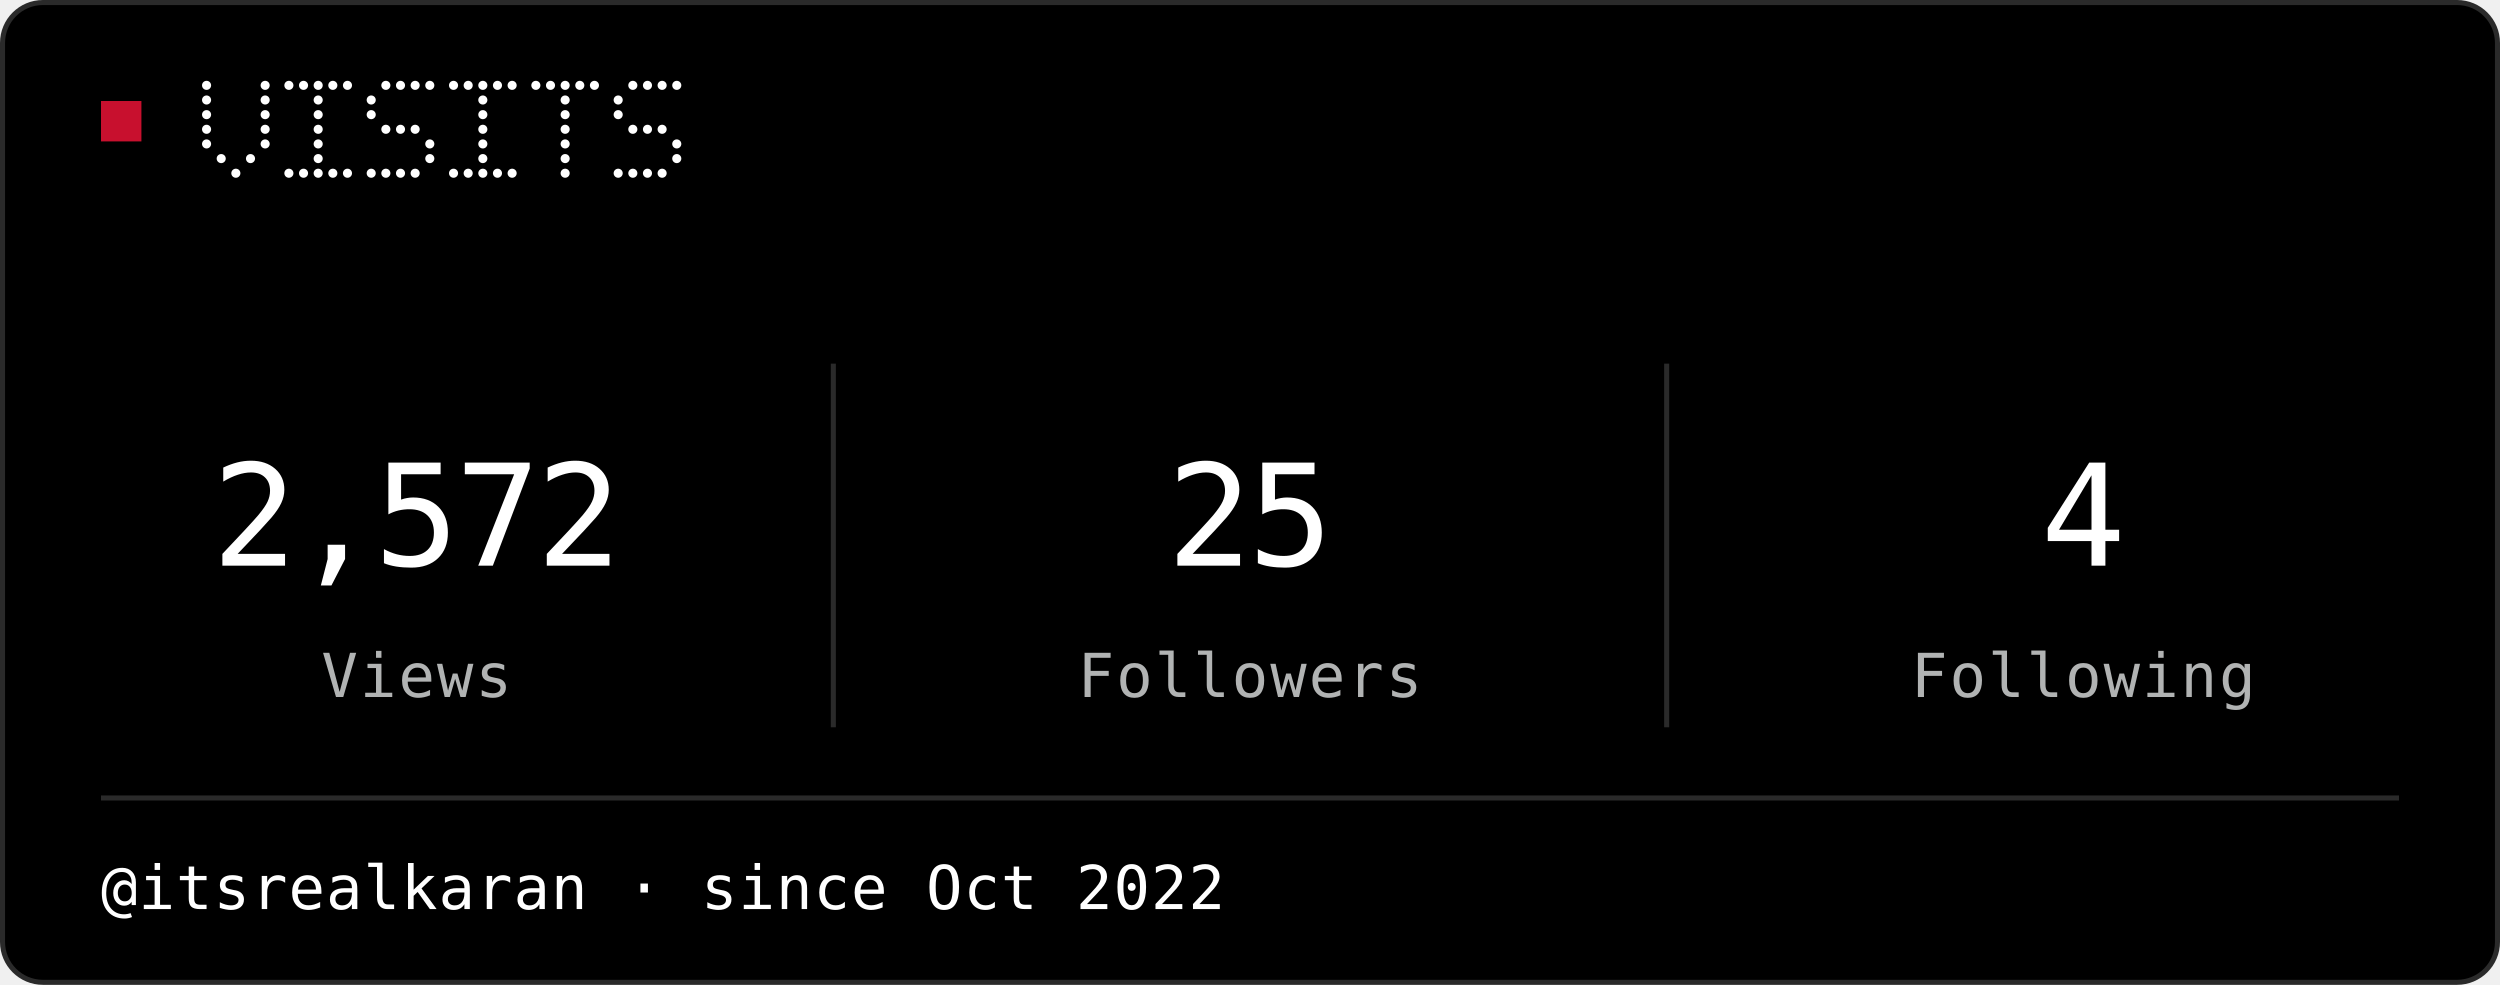
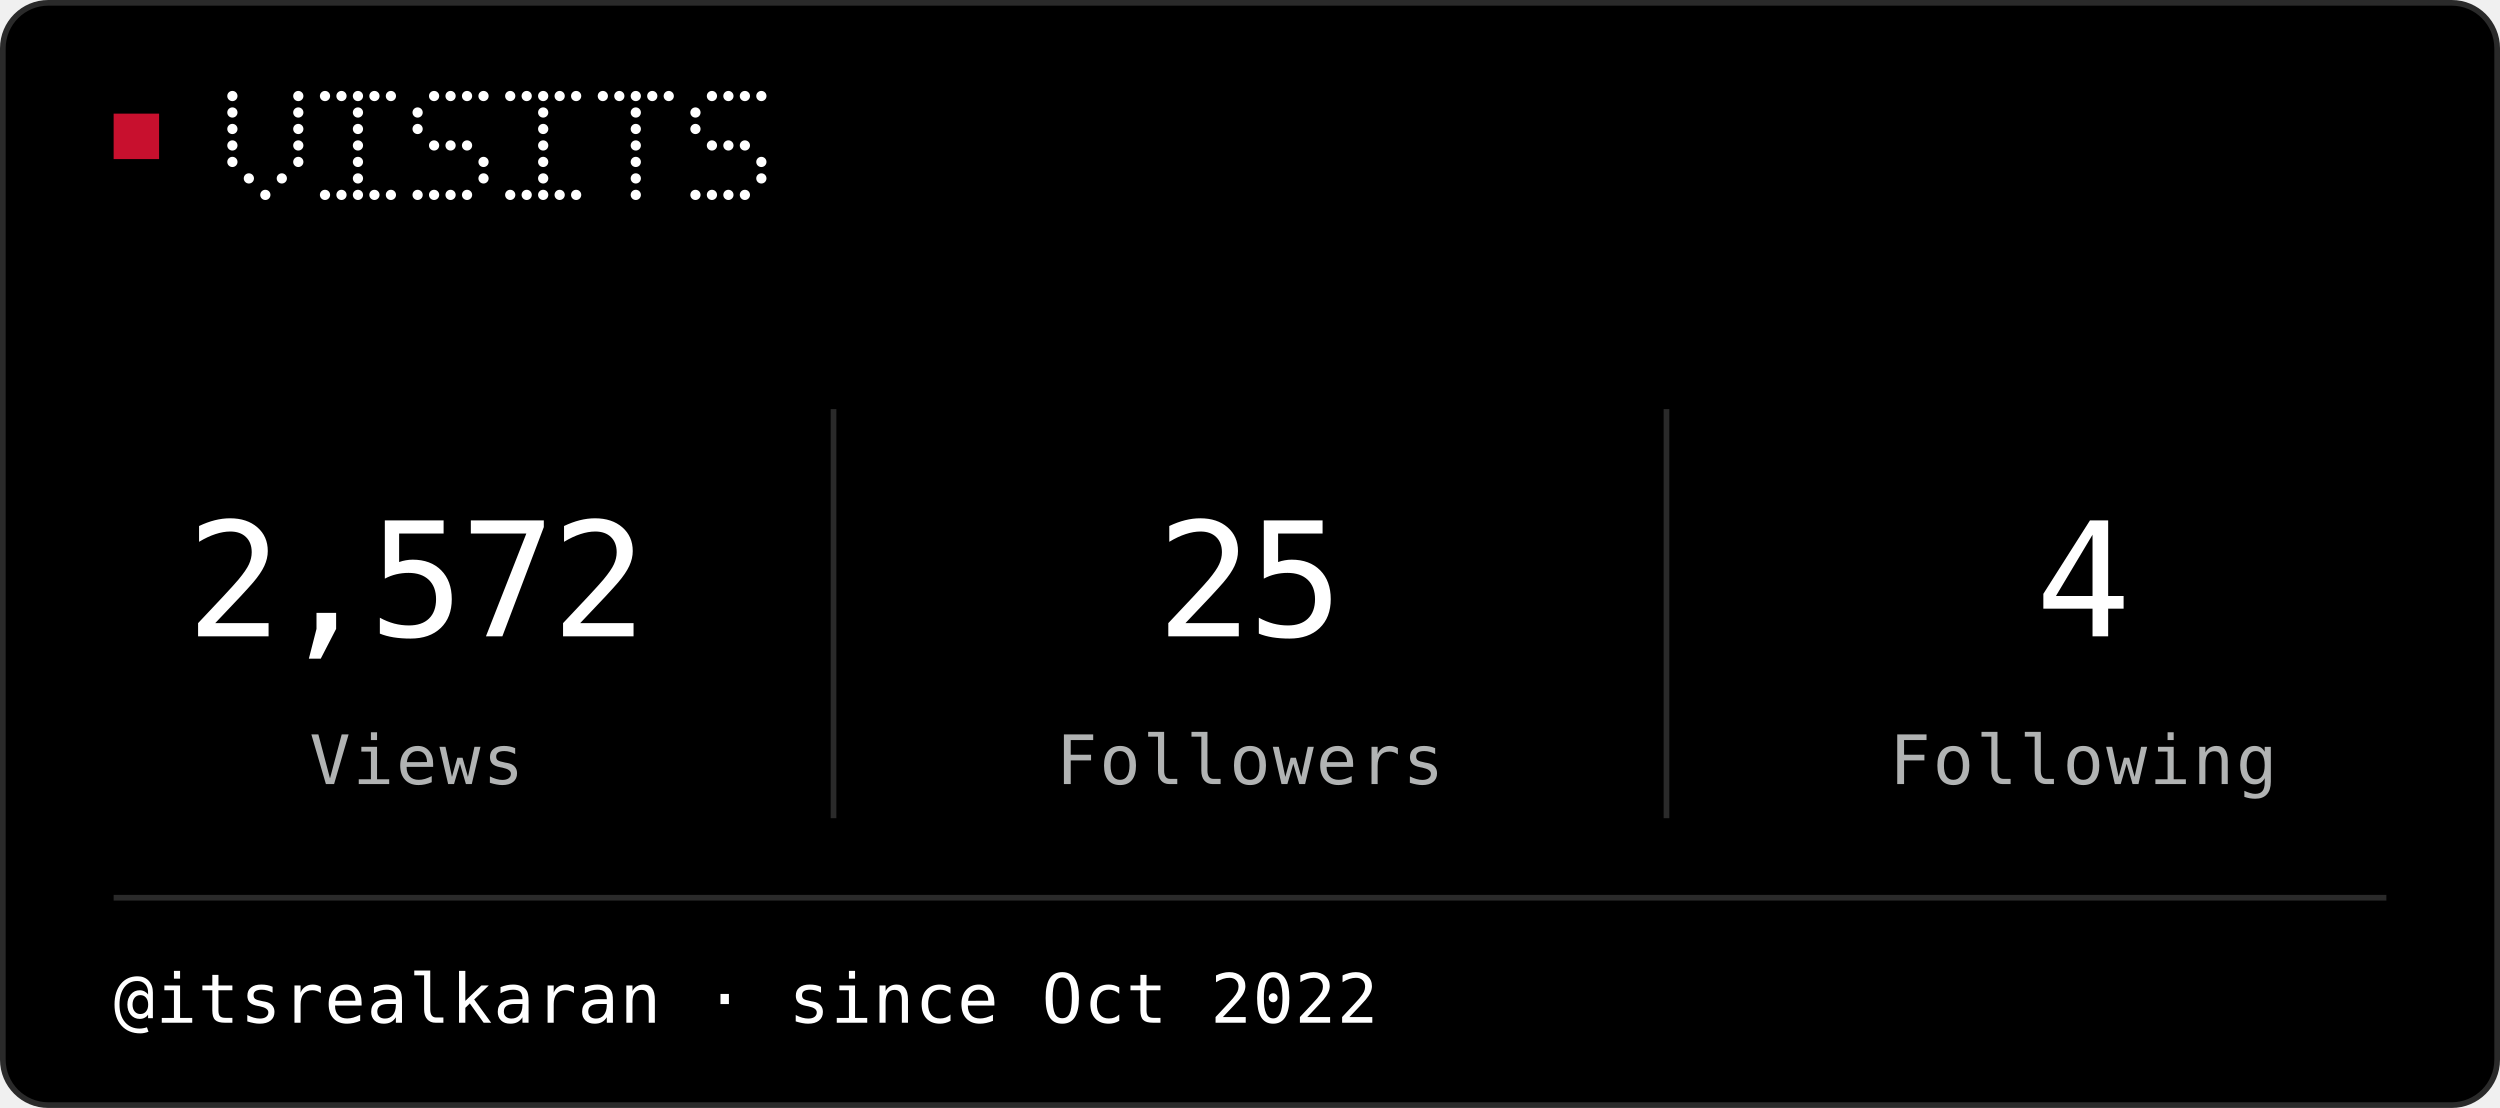
- <svg xmlns="http://www.w3.org/2000/svg" width="495" height="195" viewBox="0 0 495 195" role="img">
-   <rect x="0.5" y="0.5" width="494" height="194" rx="8" fill="#000000" stroke="#2A2A2A" />
+ <svg xmlns="http://www.w3.org/2000/svg" width="440" height="195" viewBox="0 0 440 195" role="img">
+   <rect x="0.5" y="0.5" width="439" height="194" rx="8" fill="#000000" stroke="#2A2A2A" />
  <rect x="20" y="20" width="8" height="8" fill="#C8102E" />
  <circle cx="40.9" cy="16.9" r="0.90" fill="#FFFFFF" />
  <circle cx="52.5" cy="16.9" r="0.90" fill="#FFFFFF" />
  <circle cx="40.9" cy="19.8" r="0.90" fill="#FFFFFF" />
  <circle cx="52.5" cy="19.8" r="0.90" fill="#FFFFFF" />
  <circle cx="40.9" cy="22.7" r="0.90" fill="#FFFFFF" />
  <circle cx="52.5" cy="22.7" r="0.90" fill="#FFFFFF" />
  <circle cx="40.9" cy="25.6" r="0.90" fill="#FFFFFF" />
  <circle cx="52.5" cy="25.6" r="0.90" fill="#FFFFFF" />
  <circle cx="40.9" cy="28.5" r="0.90" fill="#FFFFFF" />
  <circle cx="52.5" cy="28.5" r="0.90" fill="#FFFFFF" />
  <circle cx="43.8" cy="31.4" r="0.90" fill="#FFFFFF" />
  <circle cx="49.6" cy="31.4" r="0.90" fill="#FFFFFF" />
  <circle cx="46.7" cy="34.3" r="0.90" fill="#FFFFFF" />
  <circle cx="57.2" cy="16.9" r="0.90" fill="#FFFFFF" />
  <circle cx="60.1" cy="16.9" r="0.90" fill="#FFFFFF" />
  <circle cx="63.0" cy="16.9" r="0.90" fill="#FFFFFF" />
  <circle cx="65.9" cy="16.9" r="0.90" fill="#FFFFFF" />
  <circle cx="68.8" cy="16.9" r="0.90" fill="#FFFFFF" />
  <circle cx="63.0" cy="19.8" r="0.90" fill="#FFFFFF" />
  <circle cx="63.0" cy="22.7" r="0.90" fill="#FFFFFF" />
  <circle cx="63.0" cy="25.6" r="0.90" fill="#FFFFFF" />
  <circle cx="63.0" cy="28.5" r="0.90" fill="#FFFFFF" />
  <circle cx="63.0" cy="31.4" r="0.90" fill="#FFFFFF" />
  <circle cx="57.2" cy="34.3" r="0.90" fill="#FFFFFF" />
  <circle cx="60.1" cy="34.3" r="0.90" fill="#FFFFFF" />
  <circle cx="63.0" cy="34.3" r="0.90" fill="#FFFFFF" />
  <circle cx="65.9" cy="34.3" r="0.90" fill="#FFFFFF" />
  <circle cx="68.8" cy="34.3" r="0.90" fill="#FFFFFF" />
  <circle cx="76.4" cy="16.9" r="0.90" fill="#FFFFFF" />
  <circle cx="79.3" cy="16.9" r="0.90" fill="#FFFFFF" />
  <circle cx="82.2" cy="16.9" r="0.90" fill="#FFFFFF" />
  <circle cx="85.1" cy="16.9" r="0.90" fill="#FFFFFF" />
  <circle cx="73.5" cy="19.8" r="0.90" fill="#FFFFFF" />
  <circle cx="73.5" cy="22.7" r="0.90" fill="#FFFFFF" />
  <circle cx="76.4" cy="25.6" r="0.90" fill="#FFFFFF" />
  <circle cx="79.3" cy="25.6" r="0.90" fill="#FFFFFF" />
  <circle cx="82.2" cy="25.6" r="0.90" fill="#FFFFFF" />
  <circle cx="85.1" cy="28.5" r="0.90" fill="#FFFFFF" />
  <circle cx="85.1" cy="31.4" r="0.90" fill="#FFFFFF" />
  <circle cx="73.5" cy="34.3" r="0.90" fill="#FFFFFF" />
  <circle cx="76.4" cy="34.3" r="0.90" fill="#FFFFFF" />
  <circle cx="79.3" cy="34.3" r="0.90" fill="#FFFFFF" />
  <circle cx="82.2" cy="34.3" r="0.90" fill="#FFFFFF" />
  <circle cx="89.8" cy="16.9" r="0.90" fill="#FFFFFF" />
  <circle cx="92.7" cy="16.9" r="0.90" fill="#FFFFFF" />
  <circle cx="95.6" cy="16.9" r="0.90" fill="#FFFFFF" />
  <circle cx="98.5" cy="16.9" r="0.90" fill="#FFFFFF" />
  <circle cx="101.4" cy="16.9" r="0.90" fill="#FFFFFF" />
  <circle cx="95.6" cy="19.8" r="0.90" fill="#FFFFFF" />
  <circle cx="95.6" cy="22.7" r="0.90" fill="#FFFFFF" />
  <circle cx="95.6" cy="25.6" r="0.90" fill="#FFFFFF" />
  <circle cx="95.6" cy="28.5" r="0.90" fill="#FFFFFF" />
  <circle cx="95.6" cy="31.4" r="0.90" fill="#FFFFFF" />
  <circle cx="89.8" cy="34.3" r="0.90" fill="#FFFFFF" />
  <circle cx="92.7" cy="34.3" r="0.90" fill="#FFFFFF" />
  <circle cx="95.6" cy="34.3" r="0.90" fill="#FFFFFF" />
  <circle cx="98.5" cy="34.3" r="0.90" fill="#FFFFFF" />
  <circle cx="101.4" cy="34.3" r="0.90" fill="#FFFFFF" />
  <circle cx="106.1" cy="16.9" r="0.90" fill="#FFFFFF" />
  <circle cx="109.0" cy="16.9" r="0.90" fill="#FFFFFF" />
  <circle cx="111.9" cy="16.9" r="0.90" fill="#FFFFFF" />
  <circle cx="114.8" cy="16.9" r="0.90" fill="#FFFFFF" />
  <circle cx="117.7" cy="16.9" r="0.90" fill="#FFFFFF" />
  <circle cx="111.9" cy="19.8" r="0.90" fill="#FFFFFF" />
  <circle cx="111.9" cy="22.7" r="0.90" fill="#FFFFFF" />
  <circle cx="111.9" cy="25.6" r="0.90" fill="#FFFFFF" />
  <circle cx="111.9" cy="28.5" r="0.90" fill="#FFFFFF" />
  <circle cx="111.9" cy="31.4" r="0.90" fill="#FFFFFF" />
  <circle cx="111.9" cy="34.3" r="0.90" fill="#FFFFFF" />
  <circle cx="125.3" cy="16.9" r="0.90" fill="#FFFFFF" />
  <circle cx="128.2" cy="16.9" r="0.90" fill="#FFFFFF" />
  <circle cx="131.1" cy="16.9" r="0.90" fill="#FFFFFF" />
  <circle cx="134.0" cy="16.9" r="0.90" fill="#FFFFFF" />
  <circle cx="122.4" cy="19.8" r="0.90" fill="#FFFFFF" />
  <circle cx="122.4" cy="22.7" r="0.90" fill="#FFFFFF" />
  <circle cx="125.3" cy="25.6" r="0.90" fill="#FFFFFF" />
  <circle cx="128.2" cy="25.6" r="0.90" fill="#FFFFFF" />
  <circle cx="131.1" cy="25.6" r="0.90" fill="#FFFFFF" />
  <circle cx="134.0" cy="28.5" r="0.90" fill="#FFFFFF" />
  <circle cx="134.0" cy="31.4" r="0.90" fill="#FFFFFF" />
  <circle cx="122.4" cy="34.3" r="0.90" fill="#FFFFFF" />
  <circle cx="125.3" cy="34.3" r="0.90" fill="#FFFFFF" />
  <circle cx="128.2" cy="34.3" r="0.90" fill="#FFFFFF" />
  <circle cx="131.1" cy="34.3" r="0.90" fill="#FFFFFF" />
-   <text x="82.5" y="112" fill="#FFFFFF" text-anchor="middle" font-family="ui-monospace, Geist Mono, monospace" font-size="28" letter-spacing="-0.8" dominant-baseline="auto">2,572</text>
-   <text x="82.5" y="138" fill="#B1B3B3" text-anchor="middle" font-family="ui-monospace, Geist Mono, monospace" font-size="12" letter-spacing="0.4" dominant-baseline="auto">Views</text>
-   <line x1="165.0" y1="72" x2="165.0" y2="144" stroke="#2A2A2A" />
-   <text x="247.5" y="112" fill="#FFFFFF" text-anchor="middle" font-family="ui-monospace, Geist Mono, monospace" font-size="28" letter-spacing="-0.8" dominant-baseline="auto">25</text>
-   <text x="247.5" y="138" fill="#B1B3B3" text-anchor="middle" font-family="ui-monospace, Geist Mono, monospace" font-size="12" letter-spacing="0.4" dominant-baseline="auto">Followers</text>
-   <line x1="330.0" y1="72" x2="330.0" y2="144" stroke="#2A2A2A" />
-   <text x="412.5" y="112" fill="#FFFFFF" text-anchor="middle" font-family="ui-monospace, Geist Mono, monospace" font-size="28" letter-spacing="-0.8" dominant-baseline="auto">4</text>
-   <text x="412.5" y="138" fill="#B1B3B3" text-anchor="middle" font-family="ui-monospace, Geist Mono, monospace" font-size="12" letter-spacing="0.4" dominant-baseline="auto">Following</text>
-   <line x1="20" y1="158" x2="475" y2="158" stroke="#2A2A2A" />
+   <text x="73.333" y="112" fill="#FFFFFF" text-anchor="middle" font-family="ui-monospace, Geist Mono, monospace" font-size="28" letter-spacing="-0.8" dominant-baseline="auto">2,572</text>
+   <text x="73.333" y="138" fill="#B1B3B3" text-anchor="middle" font-family="ui-monospace, Geist Mono, monospace" font-size="12" letter-spacing="0.4" dominant-baseline="auto">Views</text>
+   <line x1="146.7" y1="72" x2="146.7" y2="144" stroke="#2A2A2A" />
+   <text x="220.0" y="112" fill="#FFFFFF" text-anchor="middle" font-family="ui-monospace, Geist Mono, monospace" font-size="28" letter-spacing="-0.8" dominant-baseline="auto">25</text>
+   <text x="220.0" y="138" fill="#B1B3B3" text-anchor="middle" font-family="ui-monospace, Geist Mono, monospace" font-size="12" letter-spacing="0.4" dominant-baseline="auto">Followers</text>
+   <line x1="293.3" y1="72" x2="293.3" y2="144" stroke="#2A2A2A" />
+   <text x="366.667" y="112" fill="#FFFFFF" text-anchor="middle" font-family="ui-monospace, Geist Mono, monospace" font-size="28" letter-spacing="-0.8" dominant-baseline="auto">4</text>
+   <text x="366.667" y="138" fill="#B1B3B3" text-anchor="middle" font-family="ui-monospace, Geist Mono, monospace" font-size="12" letter-spacing="0.4" dominant-baseline="auto">Following</text>
+   <line x1="20" y1="158" x2="420" y2="158" stroke="#2A2A2A" />
  <text x="20" y="180" fill="#FFFFFF" text-anchor="start" font-family="ui-monospace, Geist Mono, monospace" font-size="12" letter-spacing="0.2" dominant-baseline="auto">@itsrealkaran · since Oct 2022</text>
</svg>
